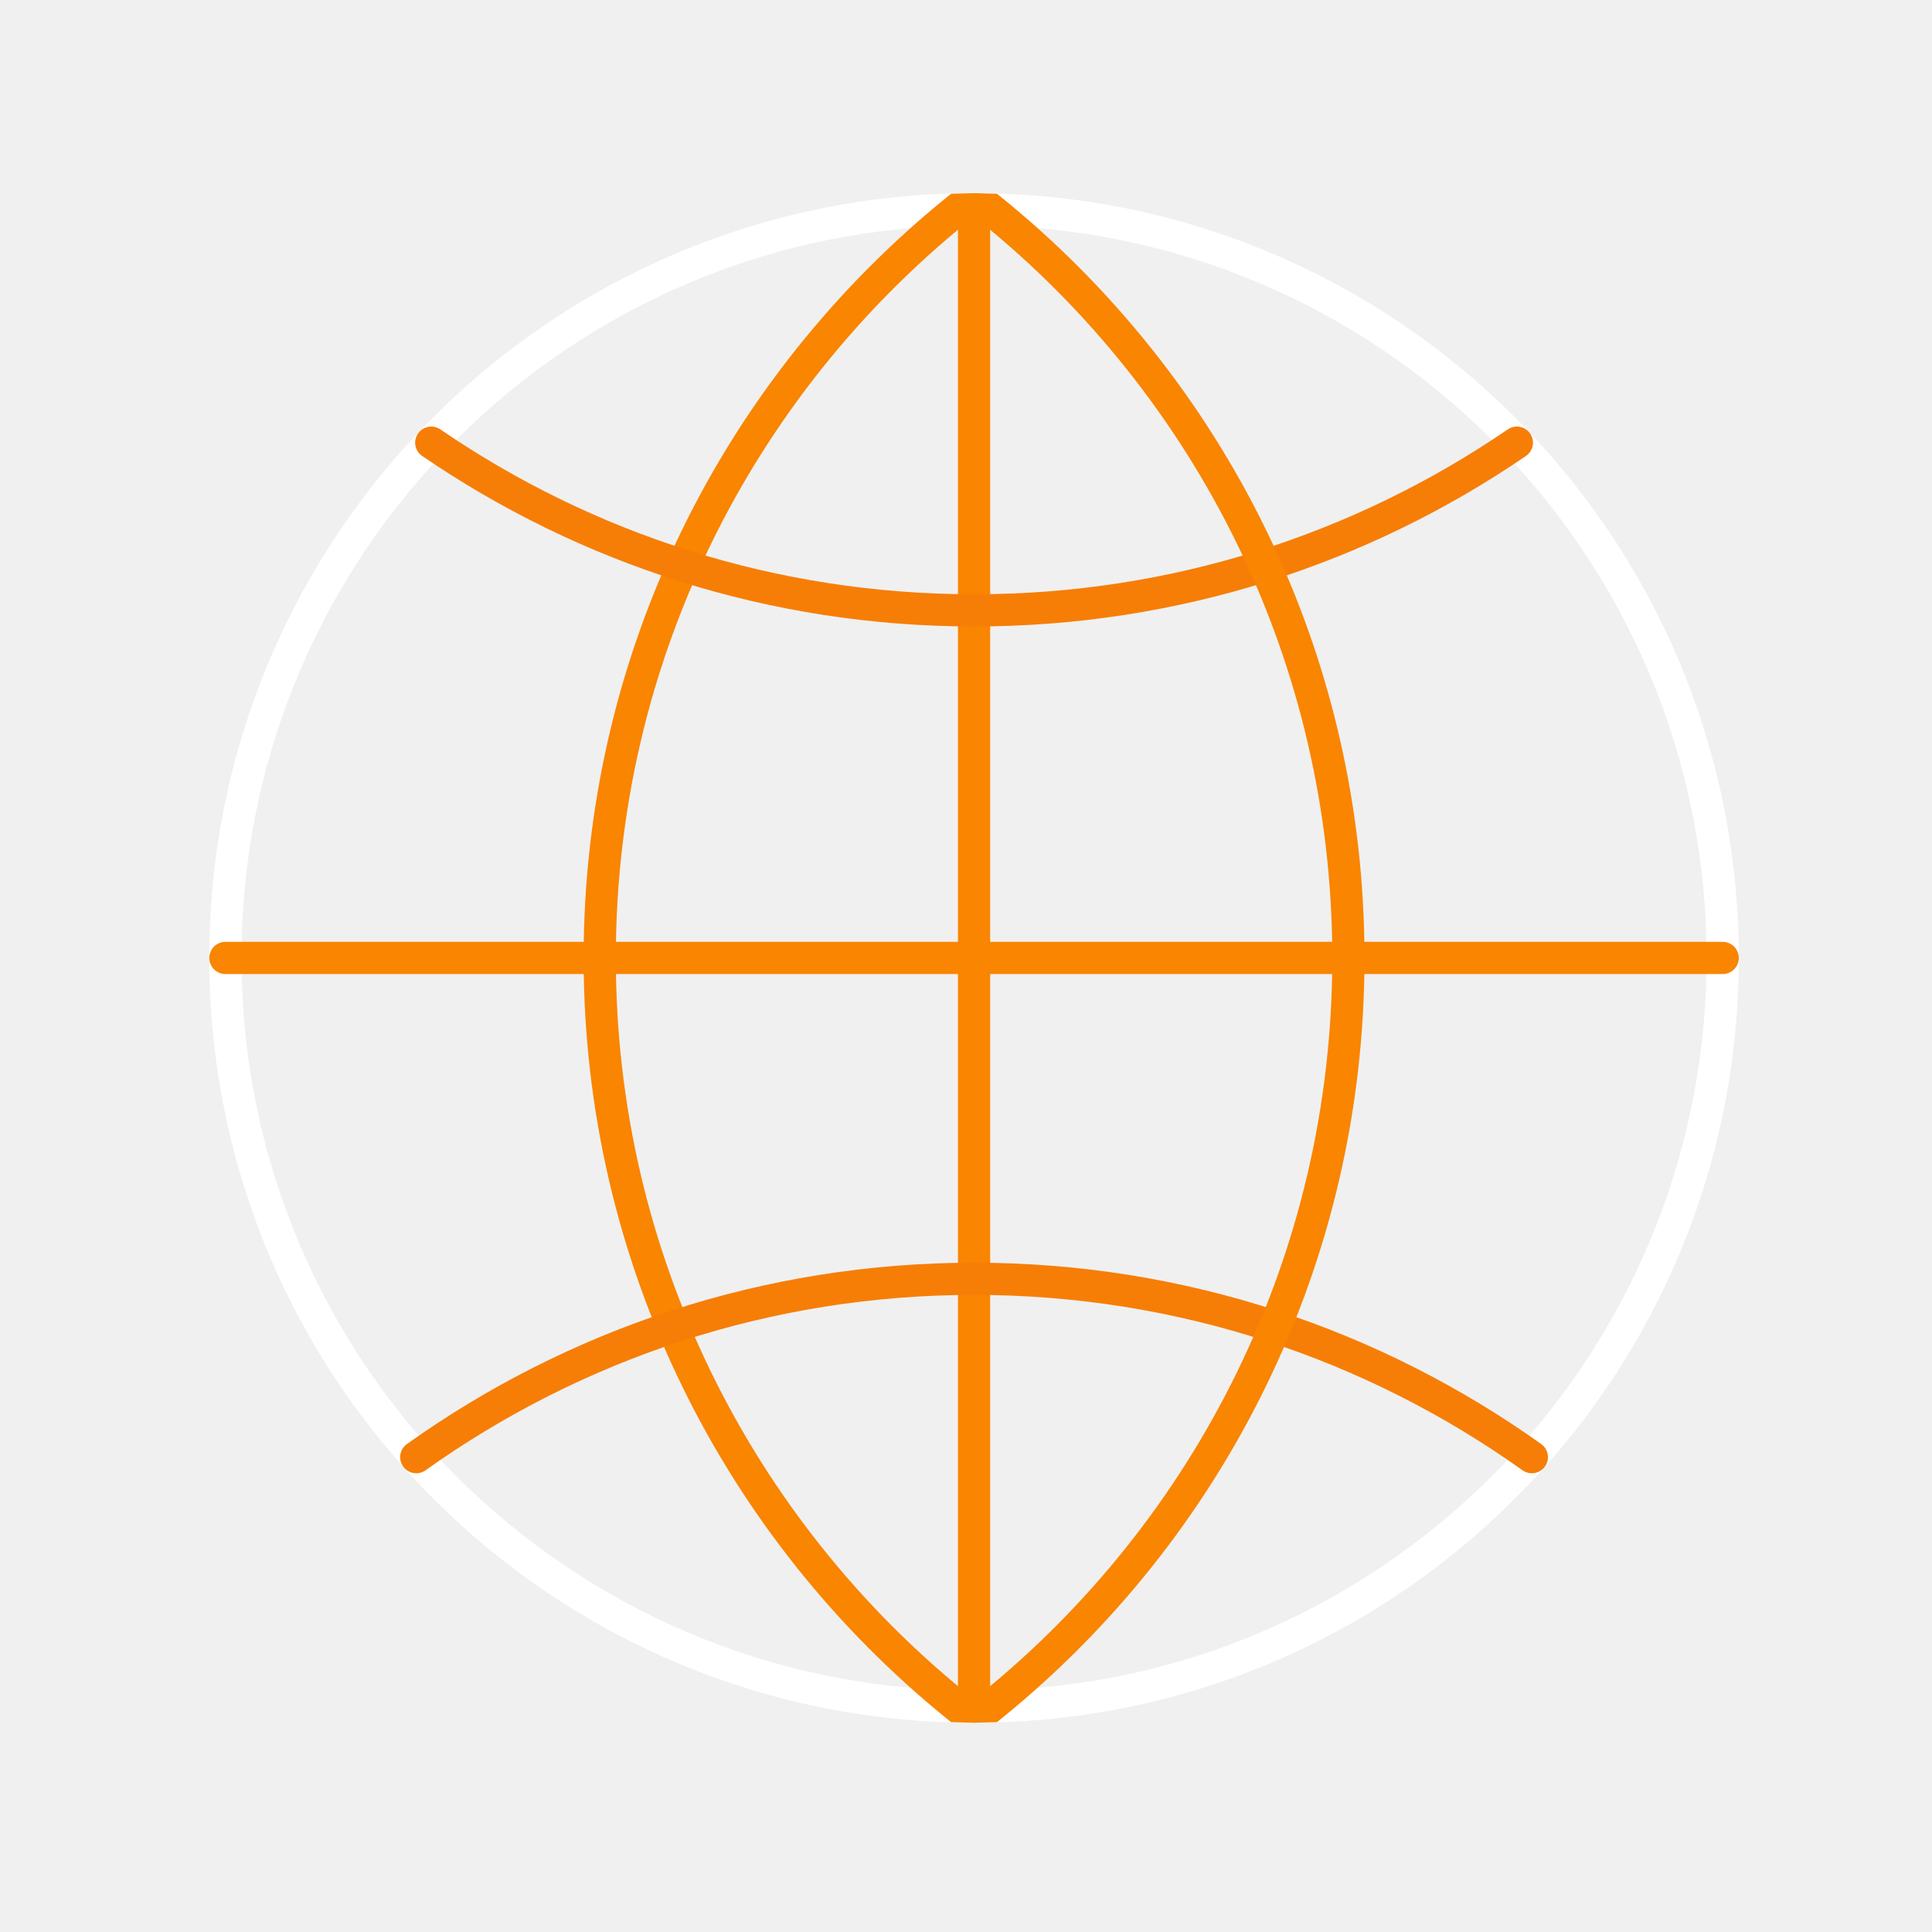
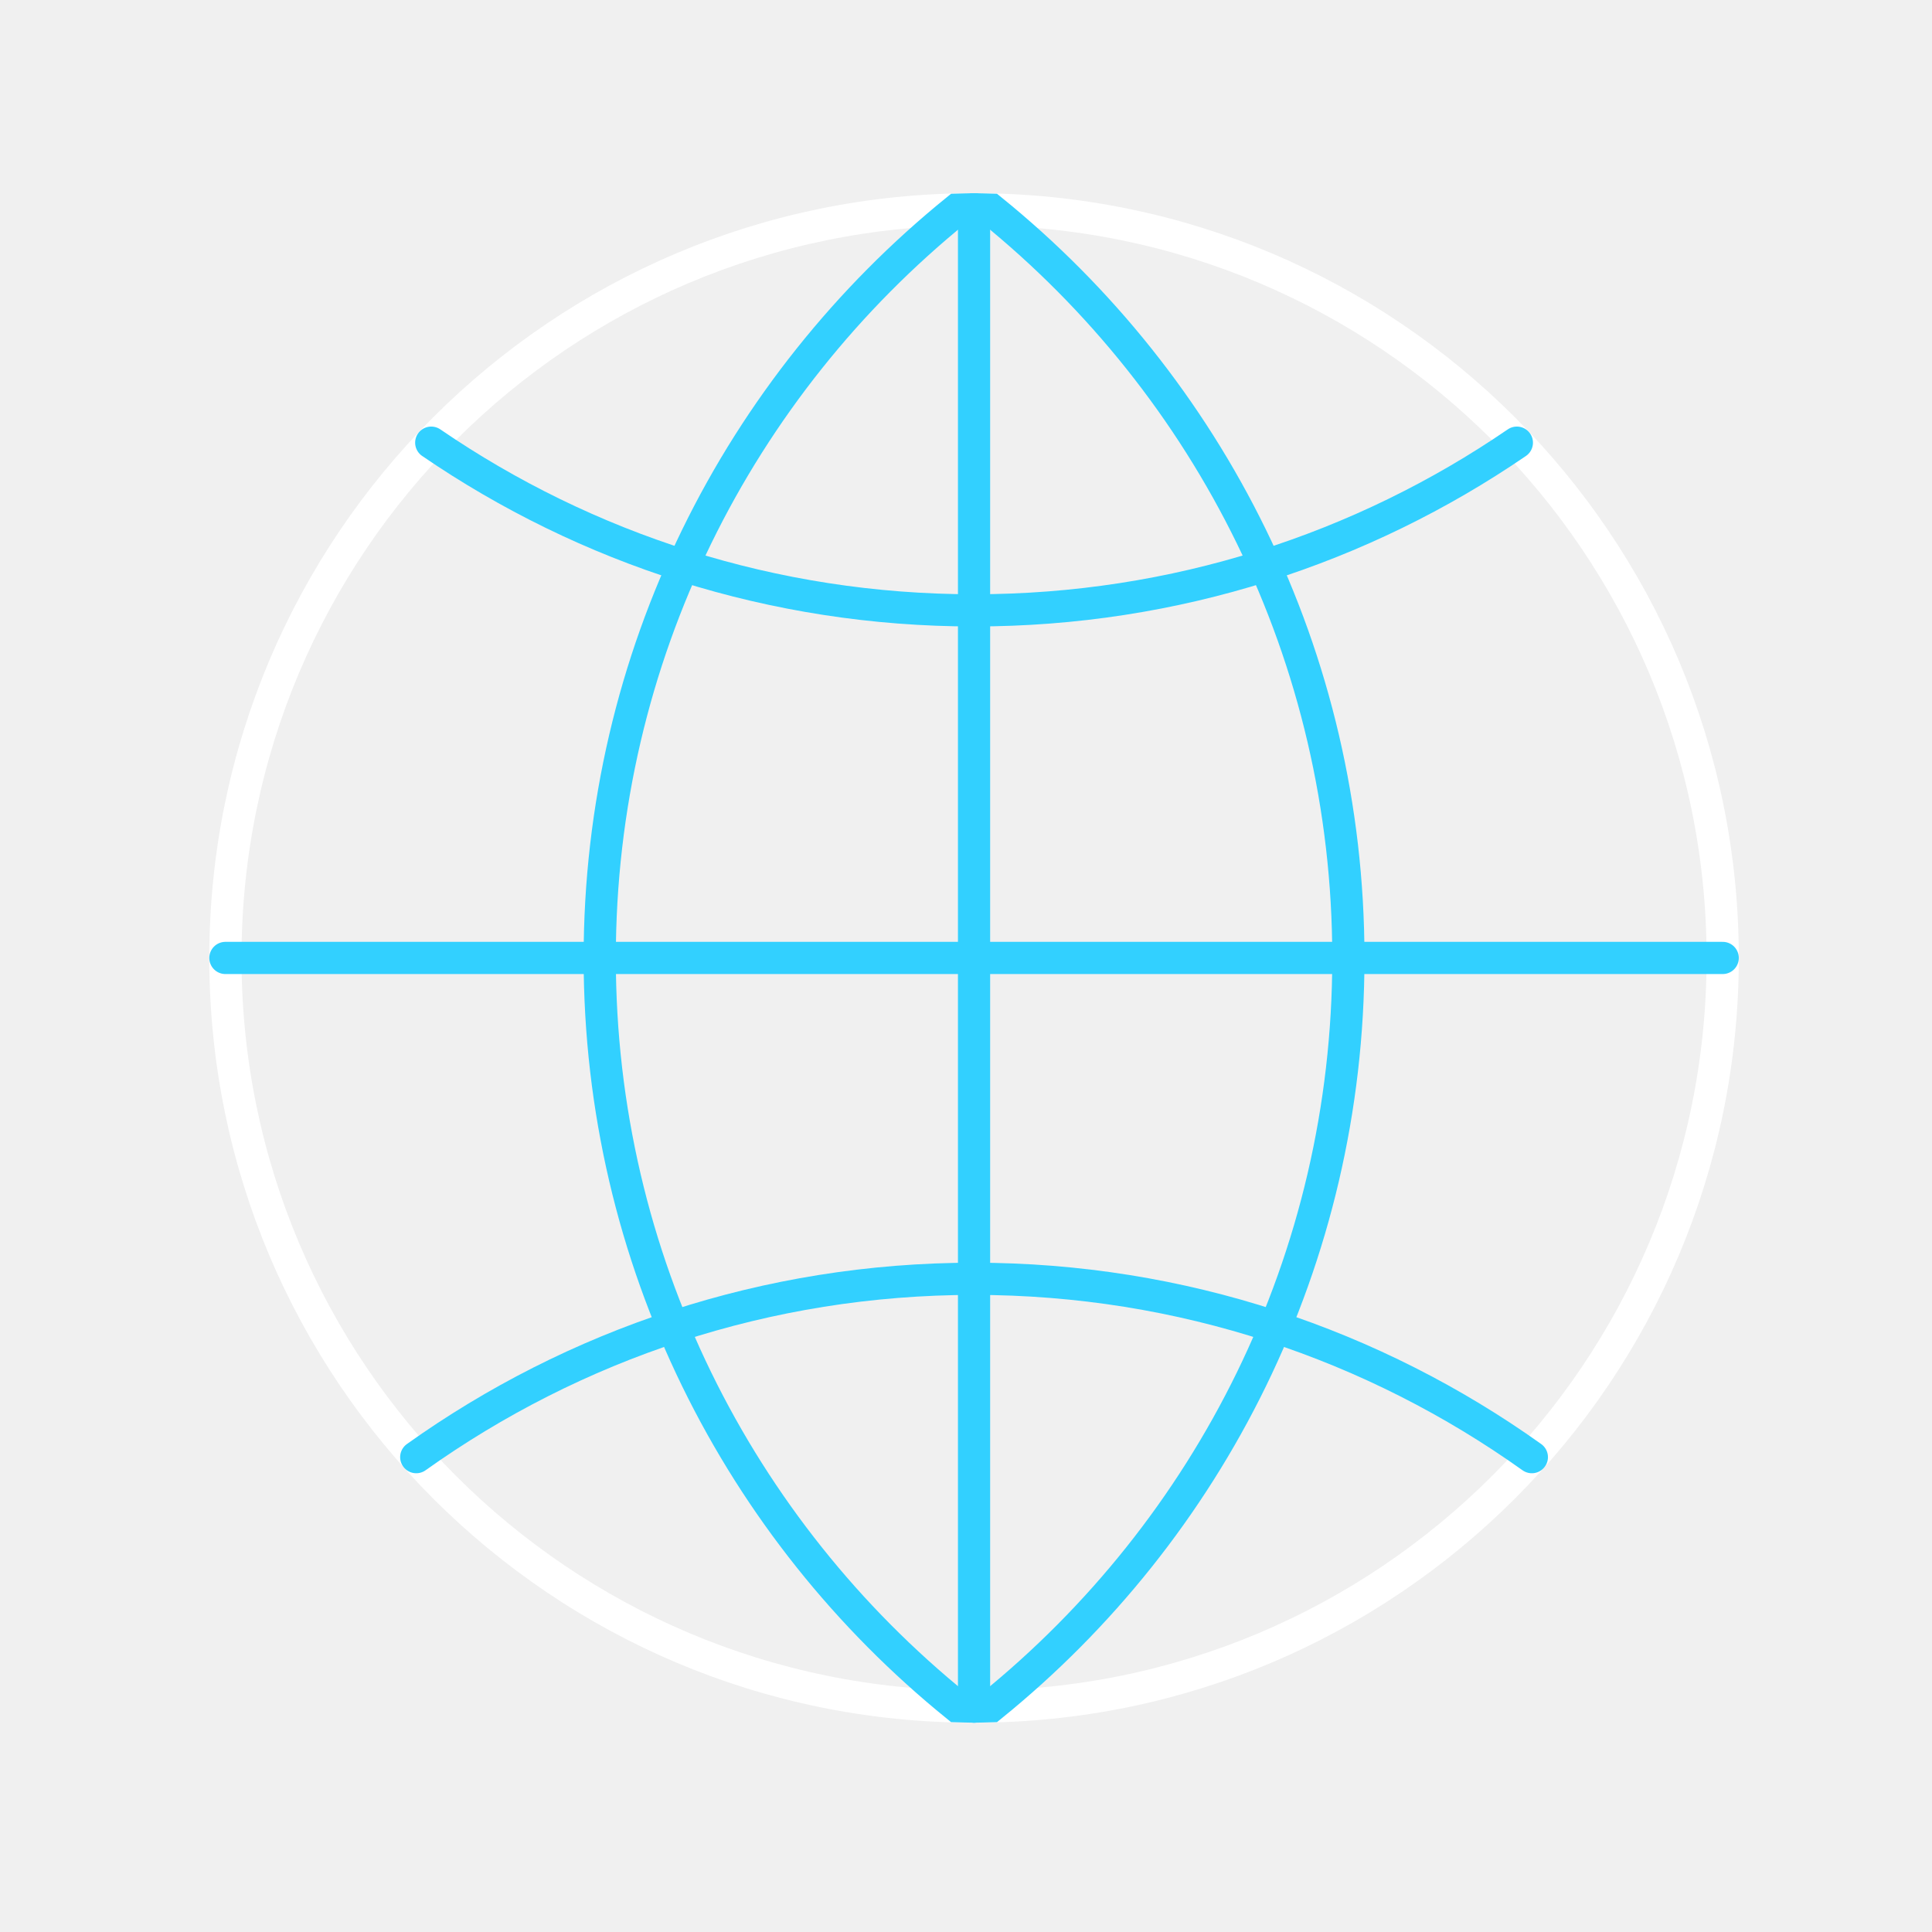
<svg xmlns="http://www.w3.org/2000/svg" version="1.1" id="Layer_1" x="0px" y="0px" width="120px" height="120px" viewBox="0 0 120 120" enable-background="new 0 0 120 120" xml:space="preserve">
  <circle fill="none" stroke="#FFFFFF" stroke-width="2" stroke-linecap="round" stroke-miterlimit="10" cx="60.5" cy="59.5" r="46.5" />
-   <line fill="none" stroke="#F98500" stroke-width="2" stroke-linecap="round" stroke-miterlimit="10" x1="60.5" y1="106" x2="60.5" y2="13" />
-   <path fill="none" stroke="#F98500" stroke-width="2" stroke-linecap="round" stroke-miterlimit="10" d="M60.5,13  c-0.356,0-0.708,0.019-1.062,0.027C45.907,23.988,37.25,40.729,37.25,59.5s8.657,35.513,22.188,46.473  C59.792,105.981,60.144,106,60.5,106" />
-   <path fill="none" stroke="#F67E07" stroke-width="2" stroke-linecap="round" stroke-miterlimit="10" d="M26.785,27.495  c9.599,6.568,21.206,10.416,33.715,10.416c12.509,0,24.116-3.848,33.715-10.416" />
-   <path fill="none" stroke="#F67E07" stroke-width="2" stroke-linecap="round" stroke-miterlimit="10" d="M95.146,90.506  C85.369,83.54,73.419,79.429,60.5,79.429c-12.918,0-24.87,4.111-34.646,11.077" />
-   <path fill="none" stroke="#F98500" stroke-width="2" stroke-linecap="round" stroke-miterlimit="10" d="M60.5,106  c0.356,0,0.707-0.019,1.062-0.027C75.093,95.013,83.75,78.271,83.75,59.5s-8.657-35.512-22.188-46.473  C61.207,13.019,60.856,13,60.5,13" />
-   <line fill="none" stroke="#F98500" stroke-width="2" stroke-linecap="round" stroke-miterlimit="10" x1="14" y1="59.5" x2="107" y2="59.5" />
+   <line fill="none" stroke="#32D0FF" stroke-width="2" stroke-linecap="round" stroke-miterlimit="10" x1="60.5" y1="106" x2="60.5" y2="13" />
+   <path fill="none" stroke="#32D0FF" stroke-width="2" stroke-linecap="round" stroke-miterlimit="10" d="M60.5,13  c-0.356,0-0.708,0.019-1.062,0.027C45.907,23.988,37.25,40.729,37.25,59.5s8.657,35.513,22.188,46.473  C59.792,105.981,60.144,106,60.5,106" />
+   <path fill="none" stroke="#32D0FF" stroke-width="2" stroke-linecap="round" stroke-miterlimit="10" d="M26.785,27.495  c9.599,6.568,21.206,10.416,33.715,10.416c12.509,0,24.116-3.848,33.715-10.416" />
+   <path fill="none" stroke="#32D0FF" stroke-width="2" stroke-linecap="round" stroke-miterlimit="10" d="M95.146,90.506  C85.369,83.54,73.419,79.429,60.5,79.429c-12.918,0-24.87,4.111-34.646,11.077" />
+   <path fill="none" stroke="#32D0FF" stroke-width="2" stroke-linecap="round" stroke-miterlimit="10" d="M60.5,106  c0.356,0,0.707-0.019,1.062-0.027C75.093,95.013,83.75,78.271,83.75,59.5s-8.657-35.512-22.188-46.473  C61.207,13.019,60.856,13,60.5,13" />
+   <line fill="none" stroke="#32D0FF" stroke-width="2" stroke-linecap="round" stroke-miterlimit="10" x1="14" y1="59.5" x2="107" y2="59.5" />
</svg>
